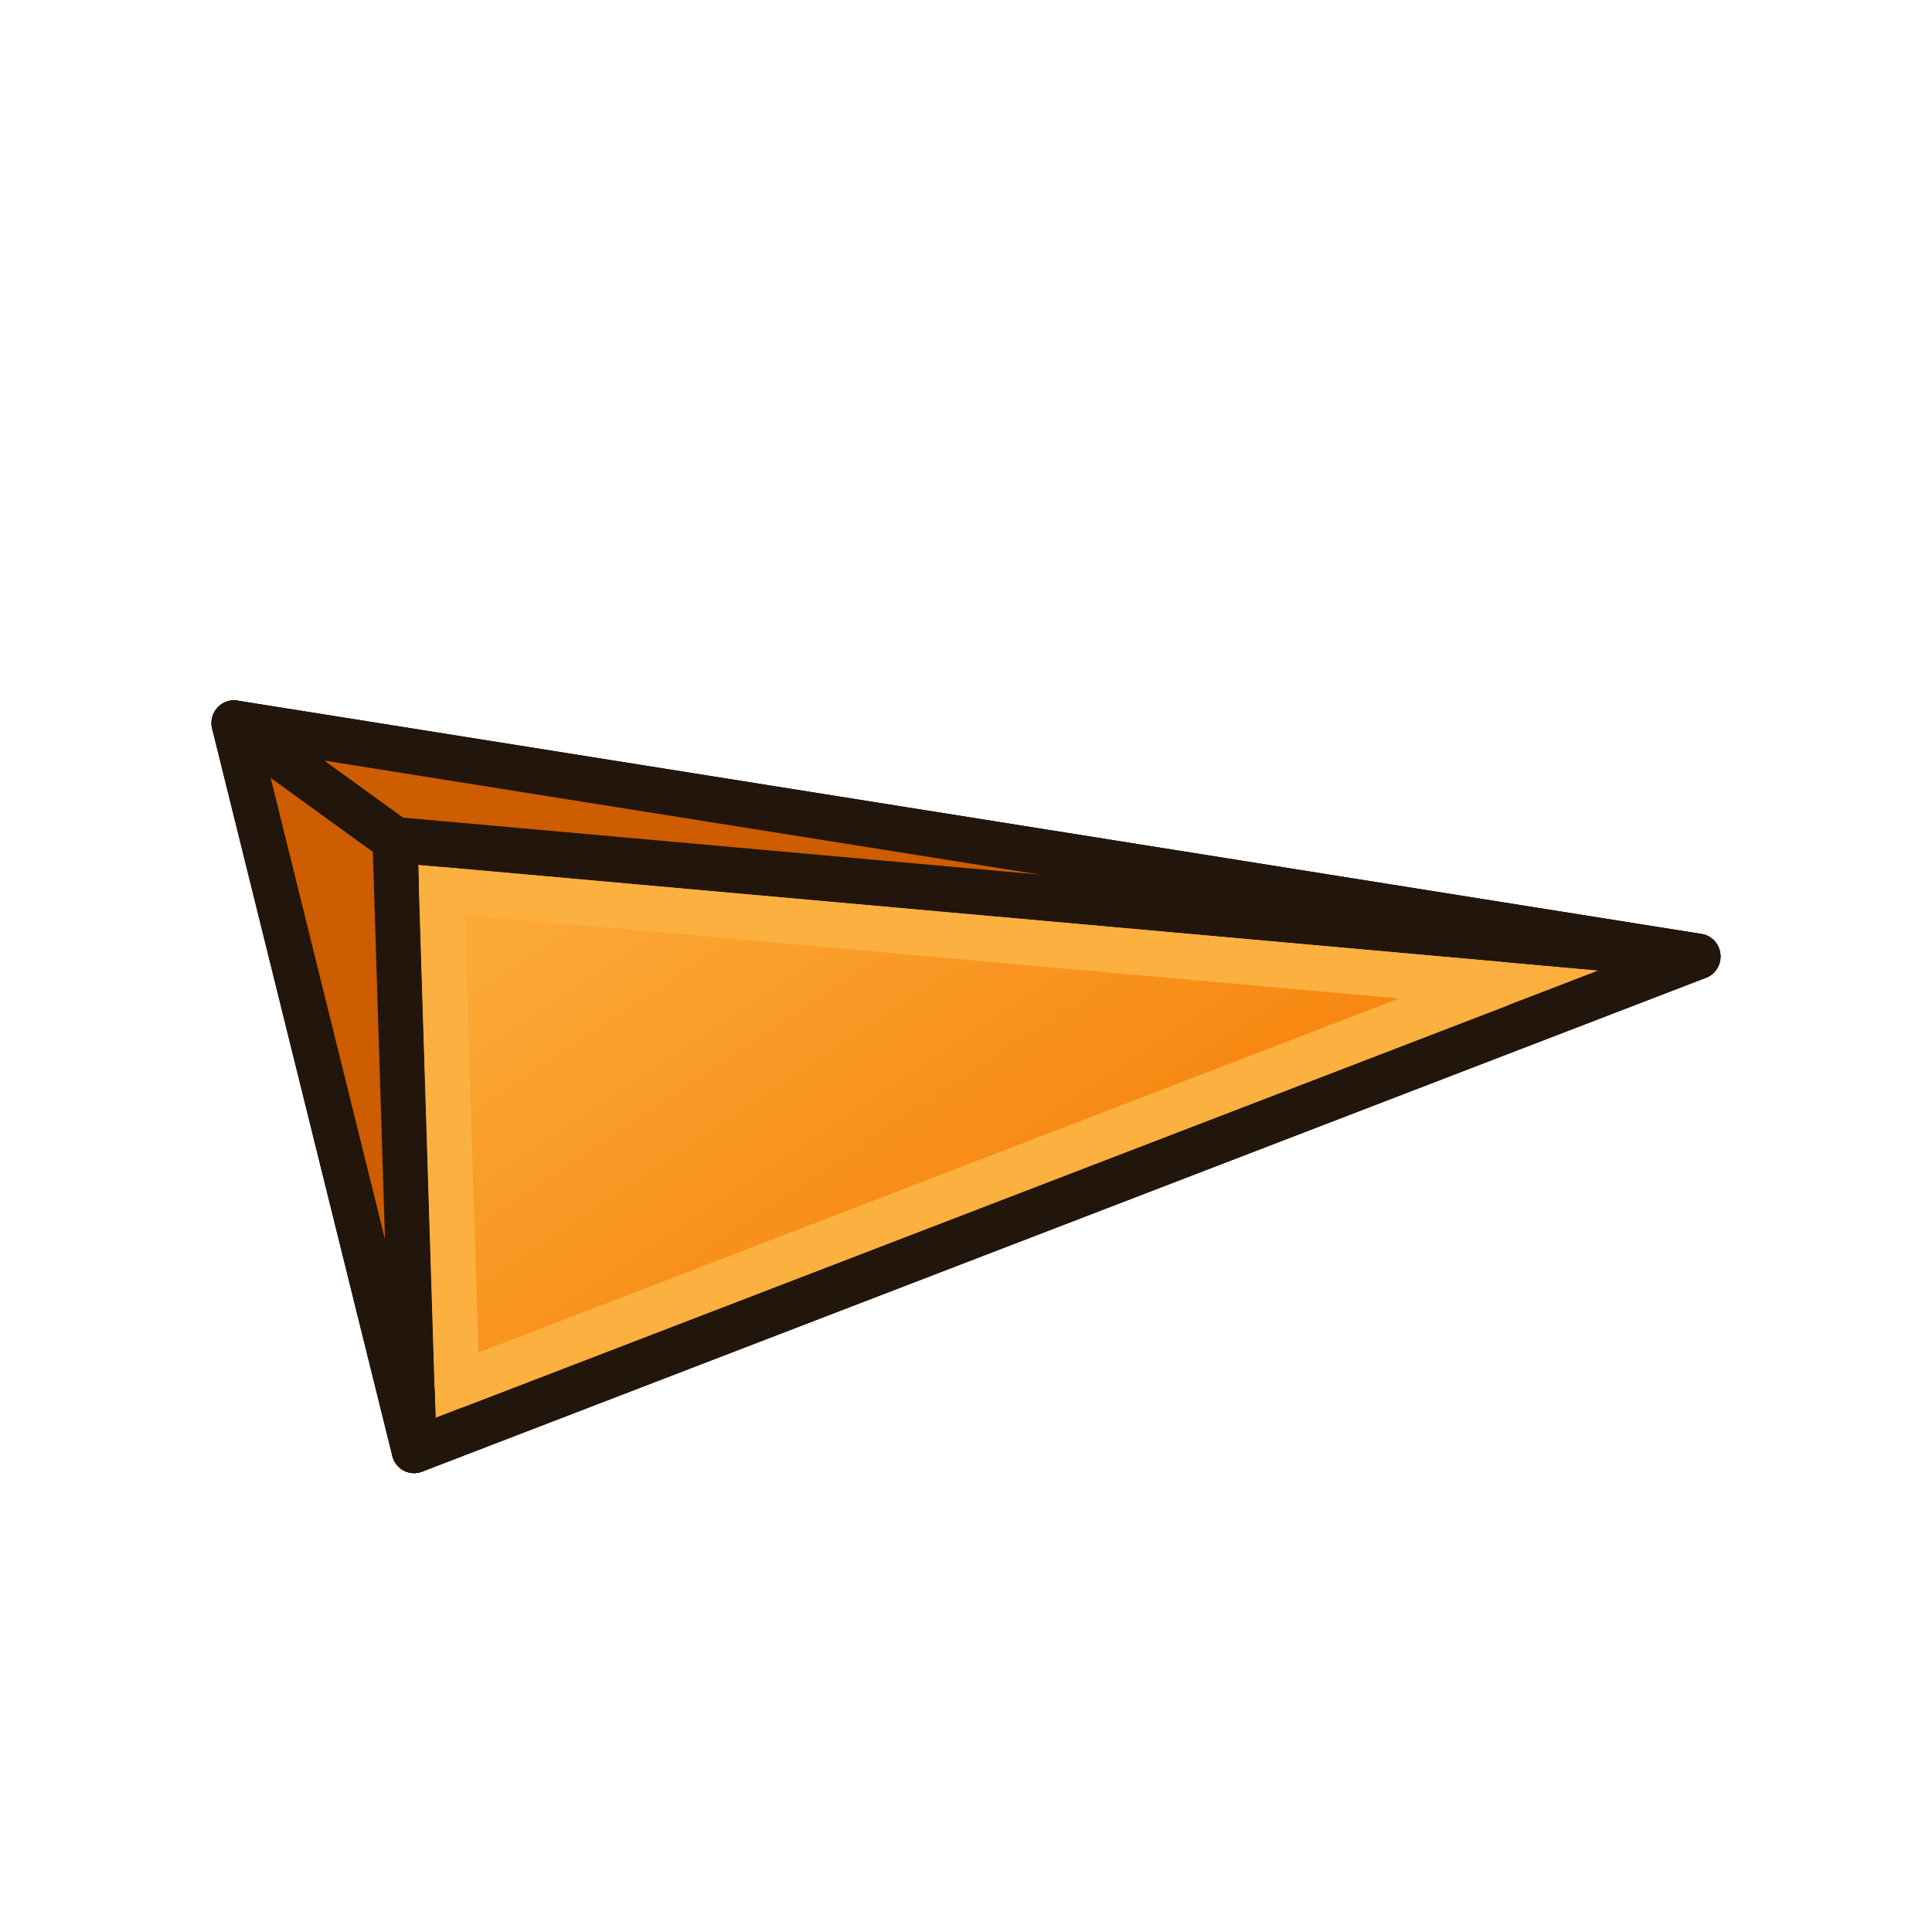
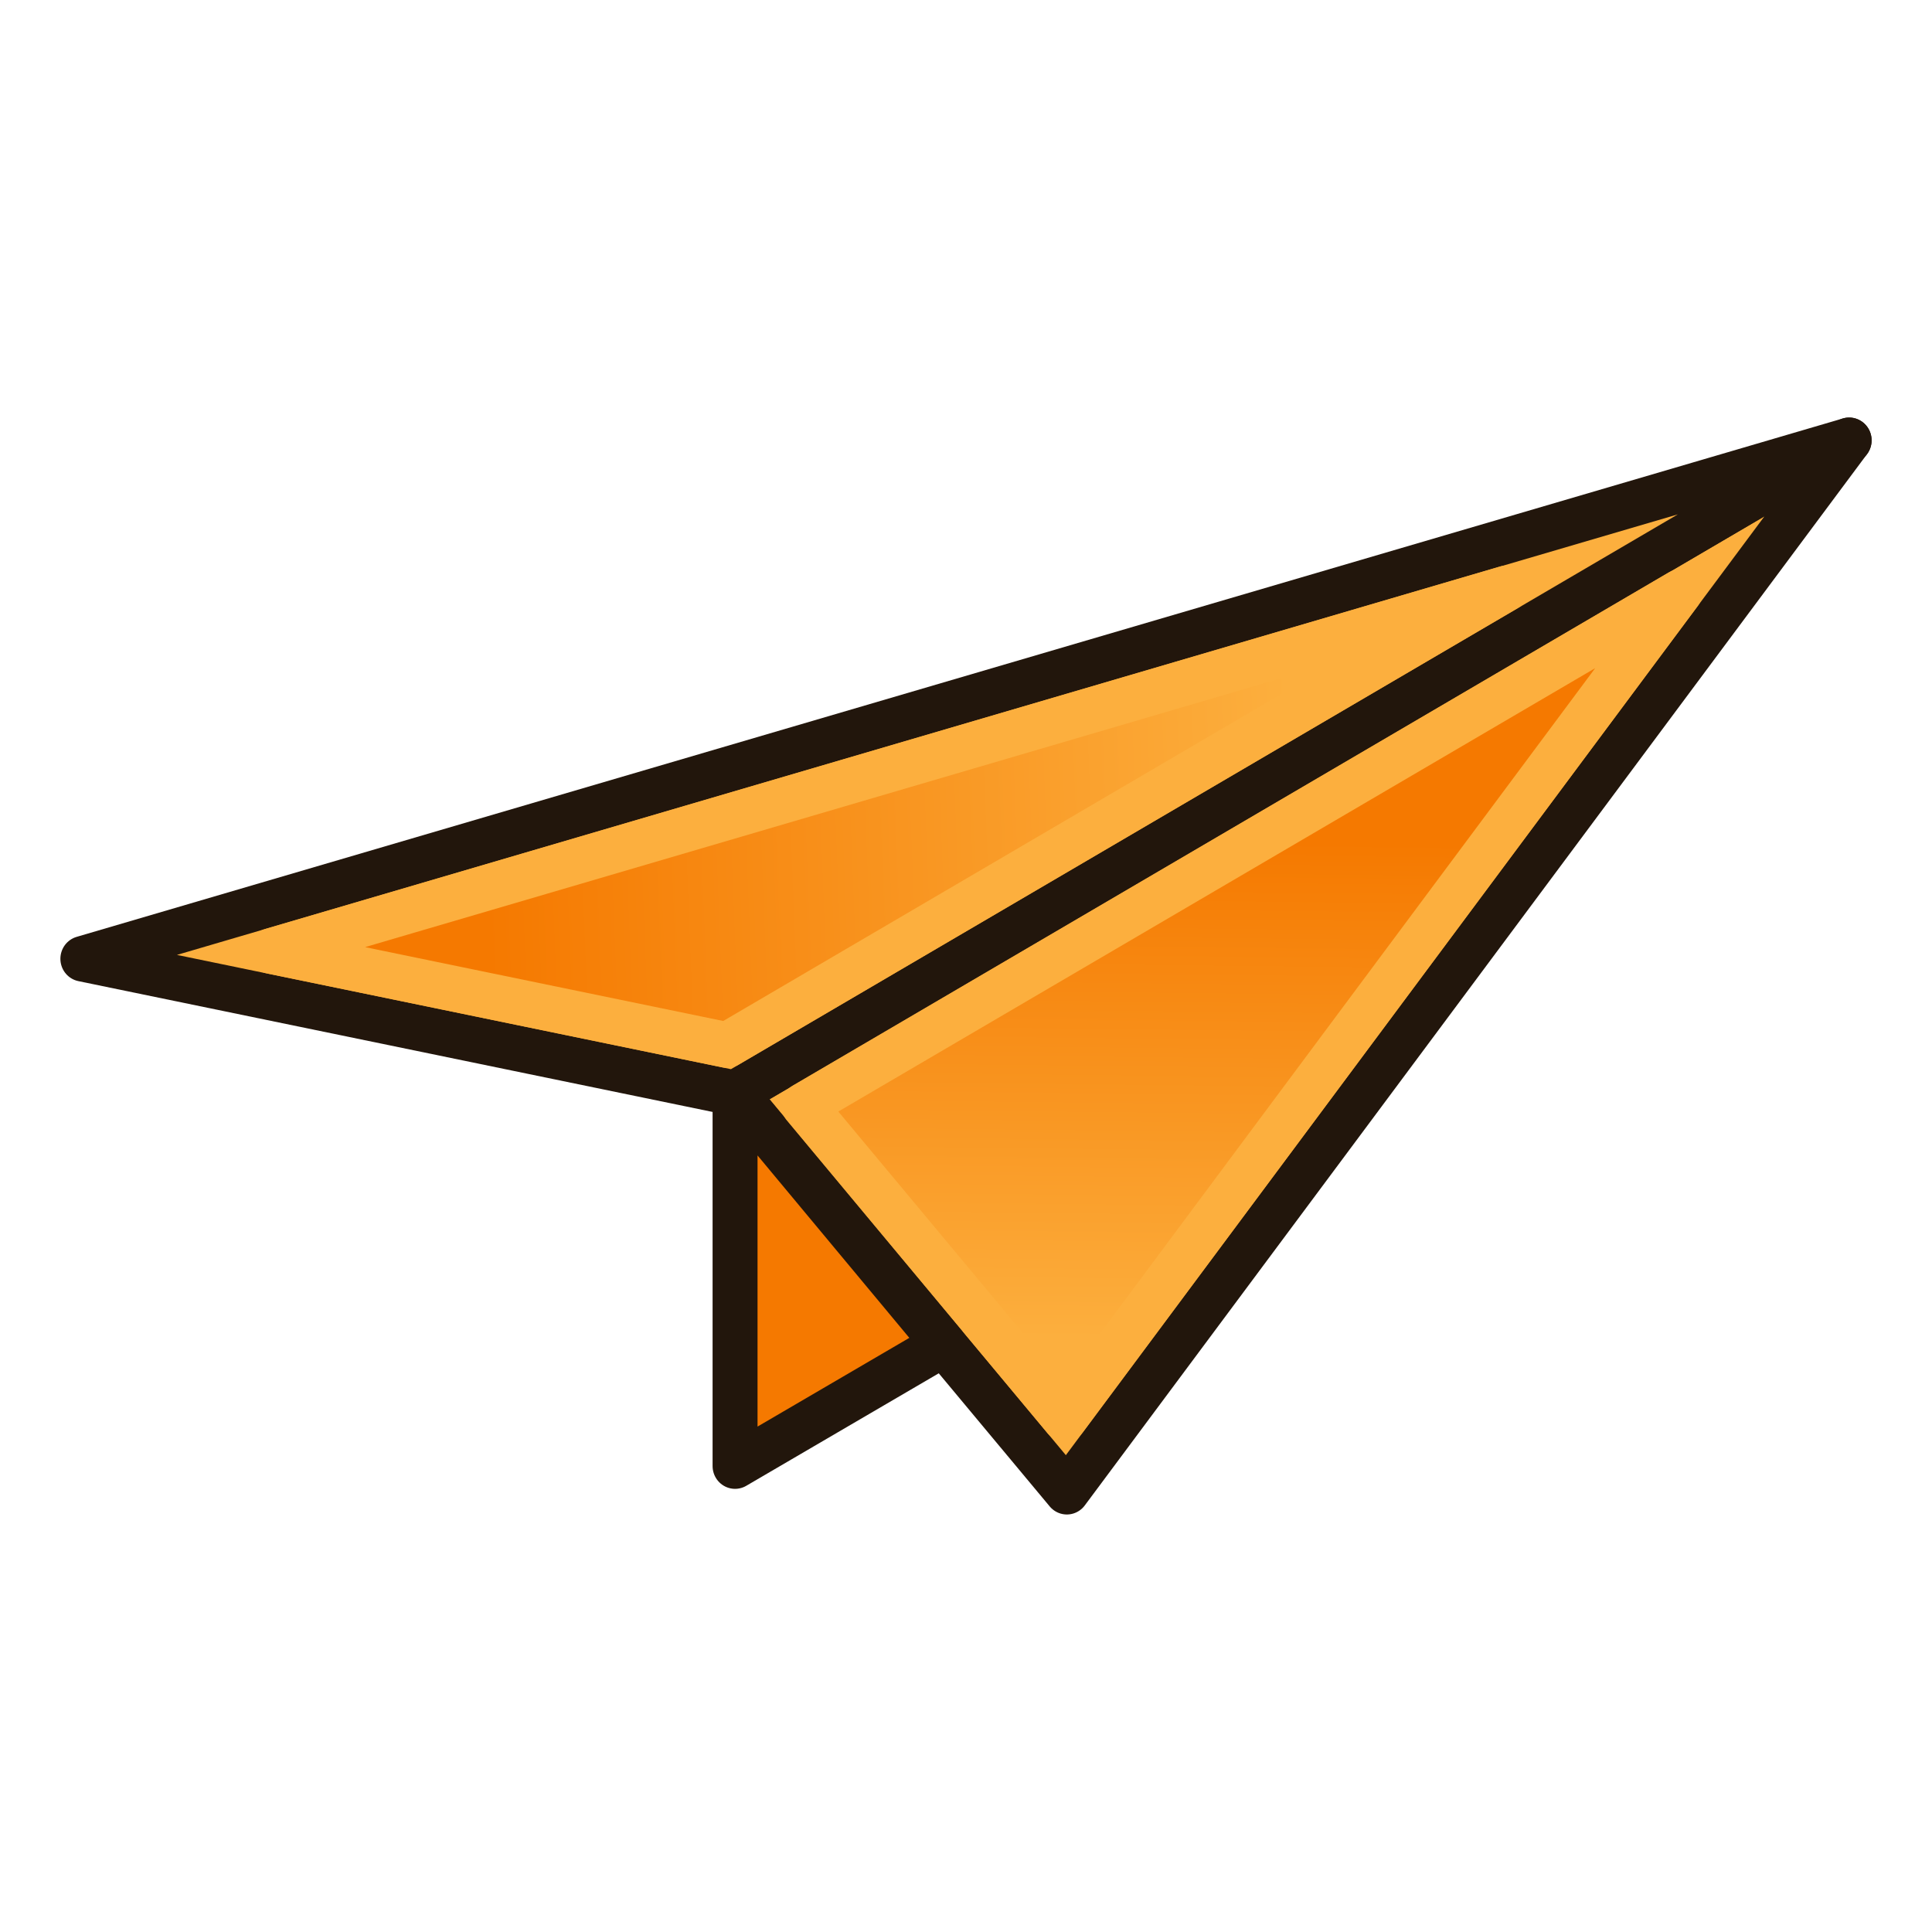
<svg xmlns="http://www.w3.org/2000/svg" xmlns:xlink="http://www.w3.org/1999/xlink" width="64" height="64" id="svg2869" version="1.1" viewBox="0 0 64 64">
  <defs id="defs2871">
    <linearGradient id="swatch74">
      <stop style="stop-color:#000000;stop-opacity:1;" offset="0" id="stop74" />
    </linearGradient>
    <linearGradient id="linearGradient1">
      <stop style="stop-color:#fcaf3e;stop-opacity:1" offset="0" id="stop3" />
      <stop style="stop-color:#f57900;stop-opacity:1" offset="1" id="stop4" />
    </linearGradient>
    <linearGradient id="linearGradient5">
      <stop style="stop-color:#ef2929;stop-opacity:1;" offset="0" id="stop19" />
      <stop style="stop-color:#ef2929;stop-opacity:0;" offset="1" id="stop20" />
    </linearGradient>
    <linearGradient id="swatch18">
      <stop style="stop-color:#ef2929;stop-opacity:1;" offset="0" id="stop18" />
    </linearGradient>
    <linearGradient id="swatch15">
      <stop style="stop-color:#3d0000;stop-opacity:1;" offset="0" id="stop15" />
    </linearGradient>
    <linearGradient id="linearGradient5-1">
      <stop style="stop-color:#ef2929;stop-opacity:1;" offset="0" id="stop5" />
      <stop style="stop-color:#ef2929;stop-opacity:0;" offset="1" id="stop6" />
    </linearGradient>
    <linearGradient id="linearGradient3836-9">
      <stop style="stop-color:#a40000;stop-opacity:1" offset="0" id="stop3838-8" />
      <stop style="stop-color:#ef2929;stop-opacity:1" offset="1" id="stop3840-1" />
    </linearGradient>
    <linearGradient y2="21.837" x2="47.502" y1="51.18" x1="53.897" gradientTransform="translate(0,-4)" gradientUnits="userSpaceOnUse" id="linearGradient1905" xlink:href="#linearGradient3777" />
    <linearGradient id="linearGradient3777">
      <stop style="stop-color:#204a87;stop-opacity:1" offset="0" id="stop3779" />
      <stop style="stop-color:#3465a4;stop-opacity:1" offset="1" id="stop3781" />
    </linearGradient>
    <linearGradient y2="21.311" x2="17.329" y1="55.718" x1="22.117" gradientTransform="translate(0,-4)" gradientUnits="userSpaceOnUse" id="linearGradient1907" xlink:href="#linearGradient3767" />
    <linearGradient id="linearGradient3767">
      <stop style="stop-color:#3465a4;stop-opacity:1" offset="0" id="stop3769" />
      <stop style="stop-color:#729fcf;stop-opacity:1" offset="1" id="stop3771" />
    </linearGradient>
    <linearGradient id="linearGradient3143">
      <stop style="stop-color:#729fcf;stop-opacity:1" offset="0" id="stop3145" />
      <stop style="stop-color:#3465a4;stop-opacity:1" offset="1" id="stop3147" />
    </linearGradient>
    <linearGradient xlink:href="#linearGradient1" id="linearGradient102" gradientUnits="userSpaceOnUse" x1="-10.642" y1="27.423" x2="0" y2="43.608" />
+     <linearGradient xlink:href="#linearGradient1" id="linearGradient271" gradientUnits="userSpaceOnUse" x1="-129.76" y1="90.001" x2="-129.631" y2="78.222" />
+     <linearGradient xlink:href="#linearGradient223" id="linearGradient272" gradientUnits="userSpaceOnUse" x1="-146.058" y1="77.268" x2="-126.615" y2="76.48" />
+     <linearGradient id="linearGradient223">
+       <stop style="stop-color:#f57900;stop-opacity:1" offset="0" id="stop223" />
+       <stop style="stop-color:#fcaf3e;stop-opacity:1" offset="1" id="stop224" />
+     </linearGradient>
  </defs>
-   <g id="layer1">
-     <g id="g101" style="stroke-width:0.673;stroke-dasharray:none" transform="matrix(1.475647,0,0,1.497298,34.23036,-15.38872)">
-       <path id="path97" d="m -17.945,26.276 4.044,16.089 28.823,-10.927 z" style="fill:none;stroke:#000000;stroke-width:1.009;stroke-linecap:round;stroke-linejoin:round;stroke-dasharray:none;stroke-opacity:1" />
-       <path id="path98" d="M -13.901,42.366 14.922,31.439 -14.331,28.857 Z" style="fill:#fcaf3e;fill-opacity:1;stroke:#22160c;stroke-width:1.009;stroke-linecap:round;stroke-linejoin:round;stroke-dasharray:none;stroke-opacity:1" />
-       <path id="path99" d="m -17.945,26.276 4.044,16.089 -0.43,-13.508 z" style="fill:#ce5c00;fill-opacity:1;stroke:#22160c;stroke-width:1.009;stroke-linecap:round;stroke-linejoin:round;stroke-dasharray:none;stroke-opacity:1" />
-       <path id="path100" d="m -14.331,28.857 29.253,2.581 -32.867,-5.162 z" style="fill:#ce5c00;fill-opacity:1;stroke:#22160c;stroke-width:1.009;stroke-linecap:round;stroke-linejoin:round;stroke-dasharray:none;stroke-opacity:1" />
-       <path id="path101" d="M -13.287,29.963 10.445,32.059 -12.938,40.922 Z" style="fill:url(#linearGradient102);fill-opacity:1;stroke:#fcb040;stroke-width:1.009;stroke-linecap:round;stroke-linejoin:round;stroke-dasharray:none;stroke-opacity:1" />
-     </g>
+   <g id="g268" style="display:inline;stroke-width:0.719" transform="matrix(1.38113,0,0,1.401698,217.6707,-81.80192)">
+     <path d="m -113.252,68.766 -26.727,15.43 7.964,9.416 z" style="fill:#fcaf3e;fill-rule:evenodd;stroke:#22160c;stroke-width:1.078;stroke-linecap:round;stroke-linejoin:round;stroke-dasharray:none;stroke-opacity:1" id="path264" />
+     <path d="m -113.252,68.766 -42.364,12.252 15.637,3.178 z" style="fill:#fcaf3e;fill-rule:evenodd;stroke:#22160c;stroke-width:1.078;stroke-linecap:round;stroke-linejoin:round;stroke-dasharray:none;stroke-opacity:1" id="path265" />
+     <path d="m -139.973,84.192 v 8.814 l 5.008,-2.884 z" style="fill:#f57900;fill-rule:evenodd;stroke:#22160c;stroke-width:1.078;stroke-linecap:round;stroke-linejoin:round;stroke-dasharray:none;stroke-opacity:1" id="path266" />
+     <path d="m -117.312,72.355 -14.752,19.531 -6.26,-7.402 z" style="fill:url(#linearGradient271);fill-rule:evenodd;stroke:#fcaf3e;stroke-width:1.078;stroke-linecap:round;stroke-linejoin:round;stroke-dasharray:none;stroke-opacity:1" id="path267" />
+     <path d="m -121.465,72.262 -18.699,10.795 -10.939,-2.223 z" style="font-variation-settings:normal;opacity:1;vector-effect:none;fill:url(#linearGradient272);fill-opacity:1;fill-rule:evenodd;stroke:#fcaf3e;stroke-width:1.078;stroke-linecap:round;stroke-linejoin:round;stroke-miterlimit:4;stroke-dasharray:none;stroke-dashoffset:0;stroke-opacity:1;-inkscape-stroke:none;stop-color:#000000;stop-opacity:1" id="path268" />
  </g>
</svg>
